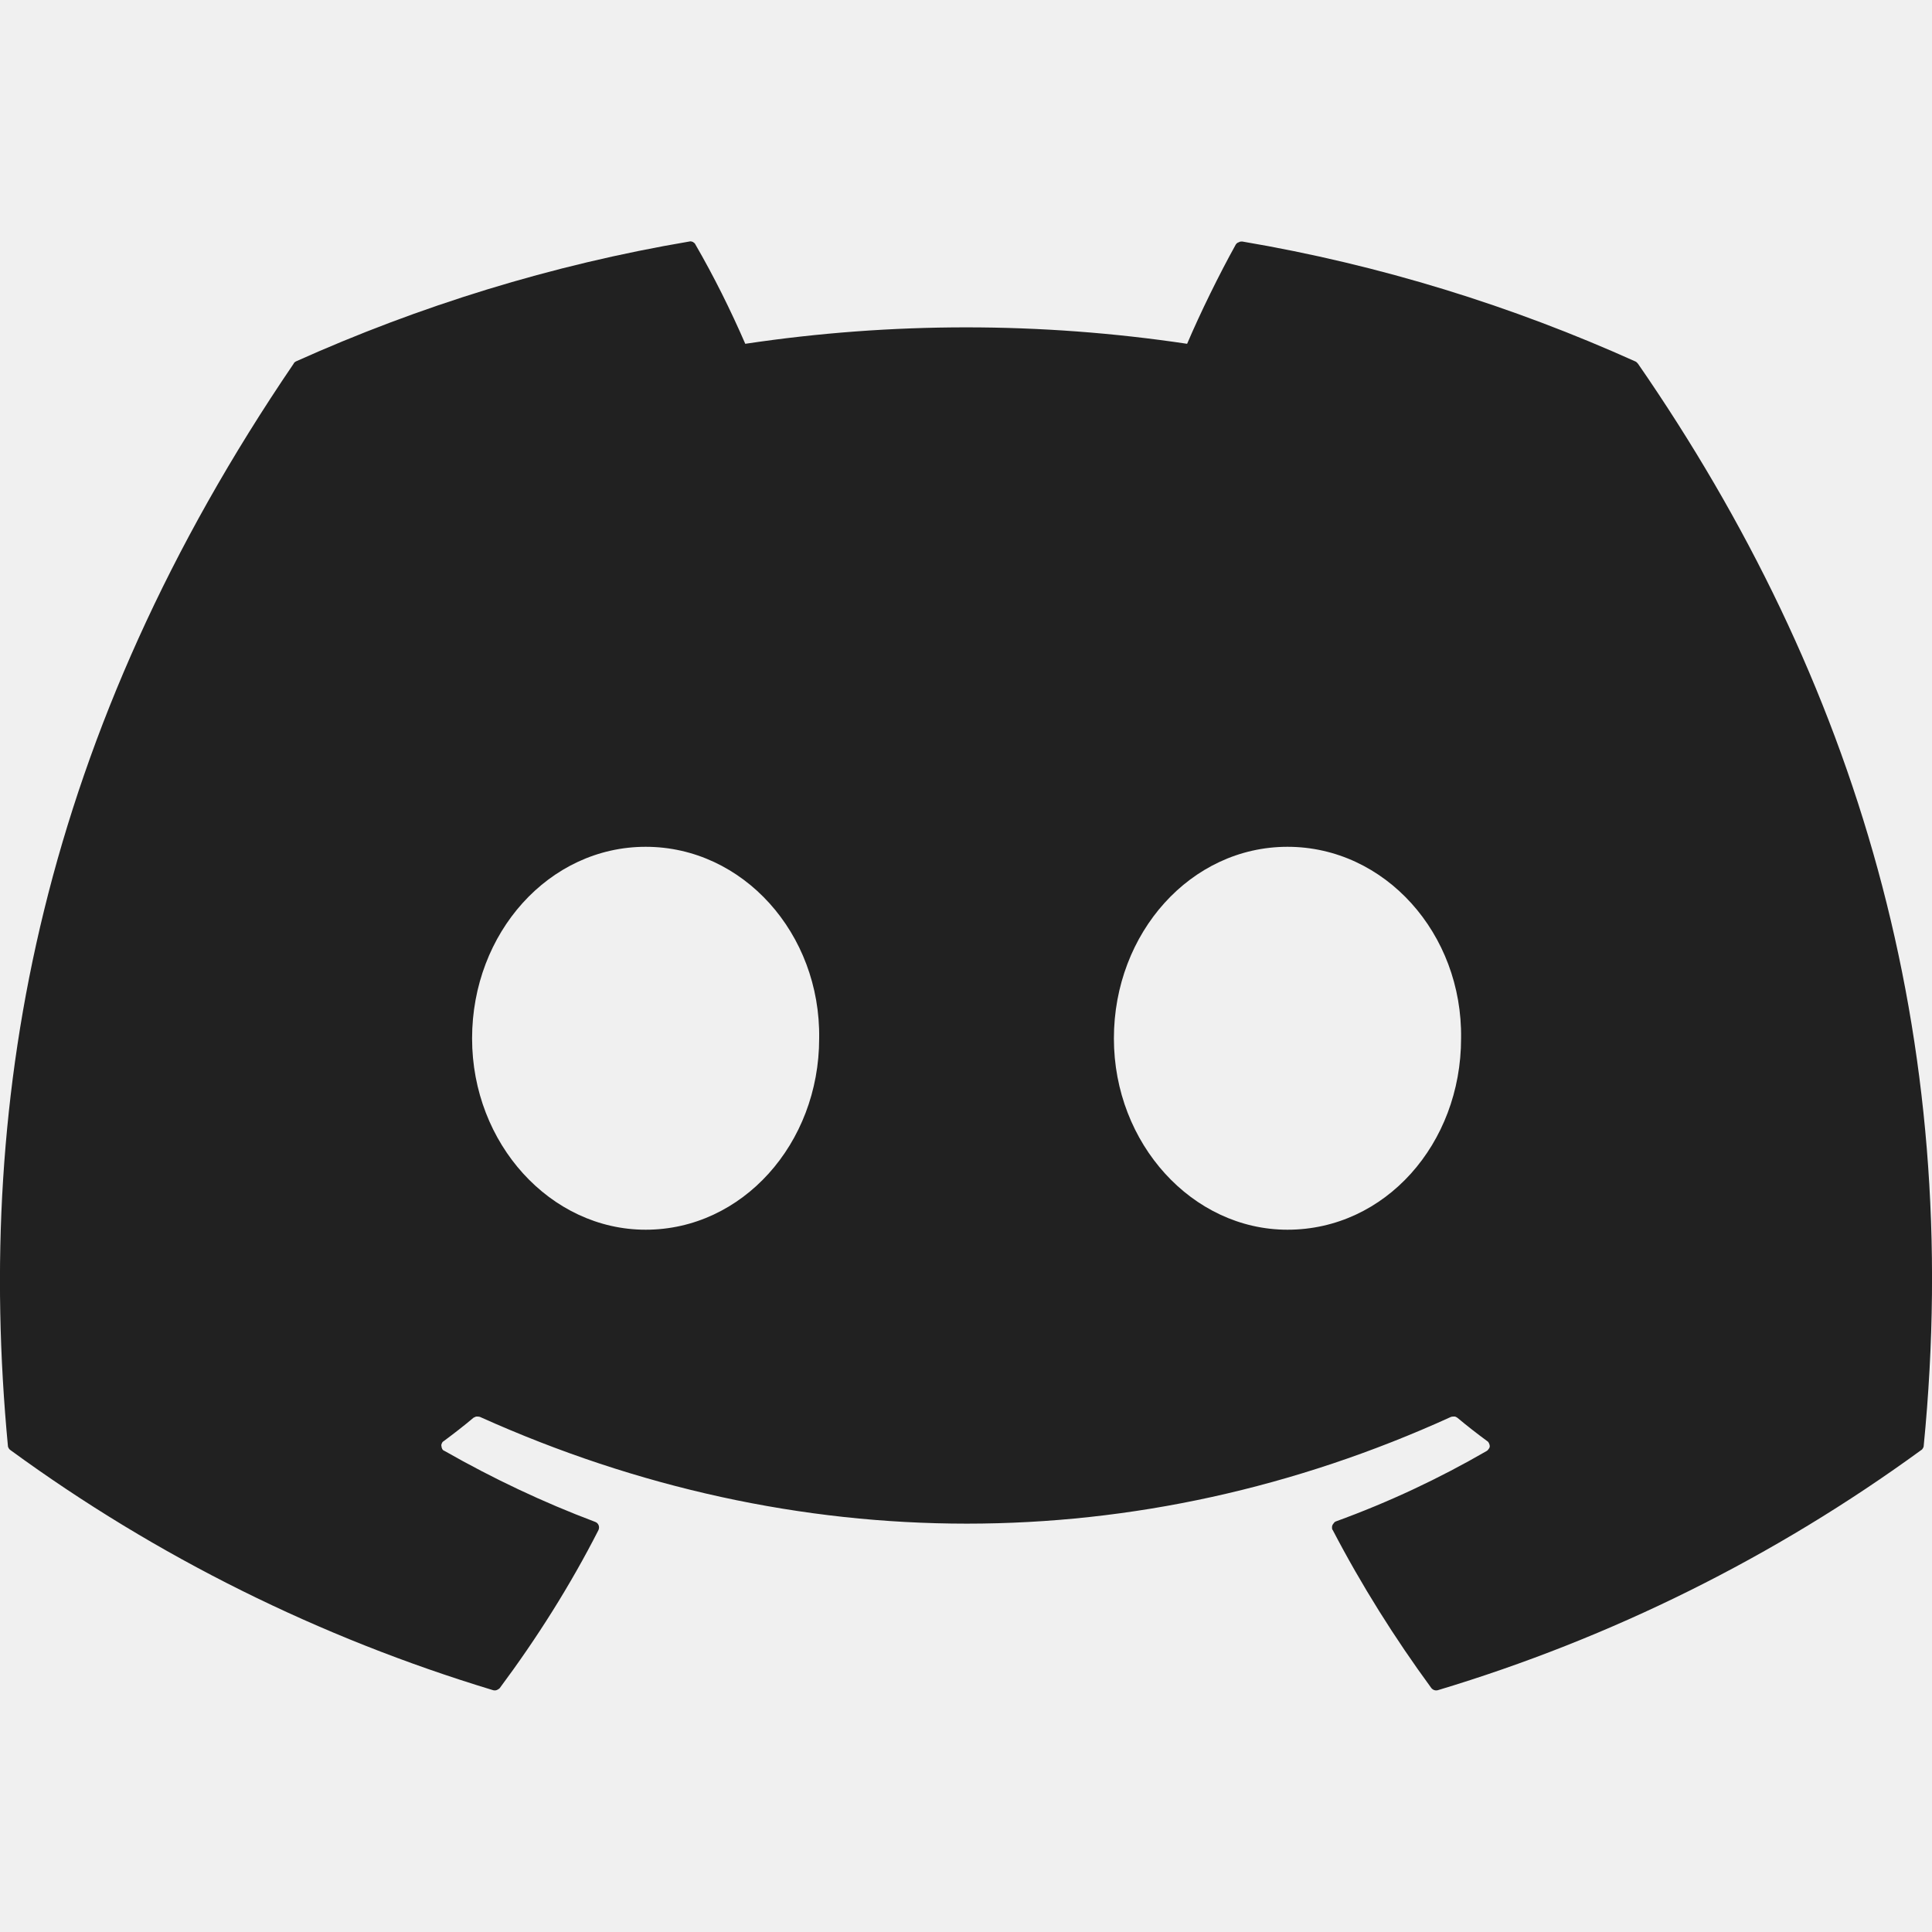
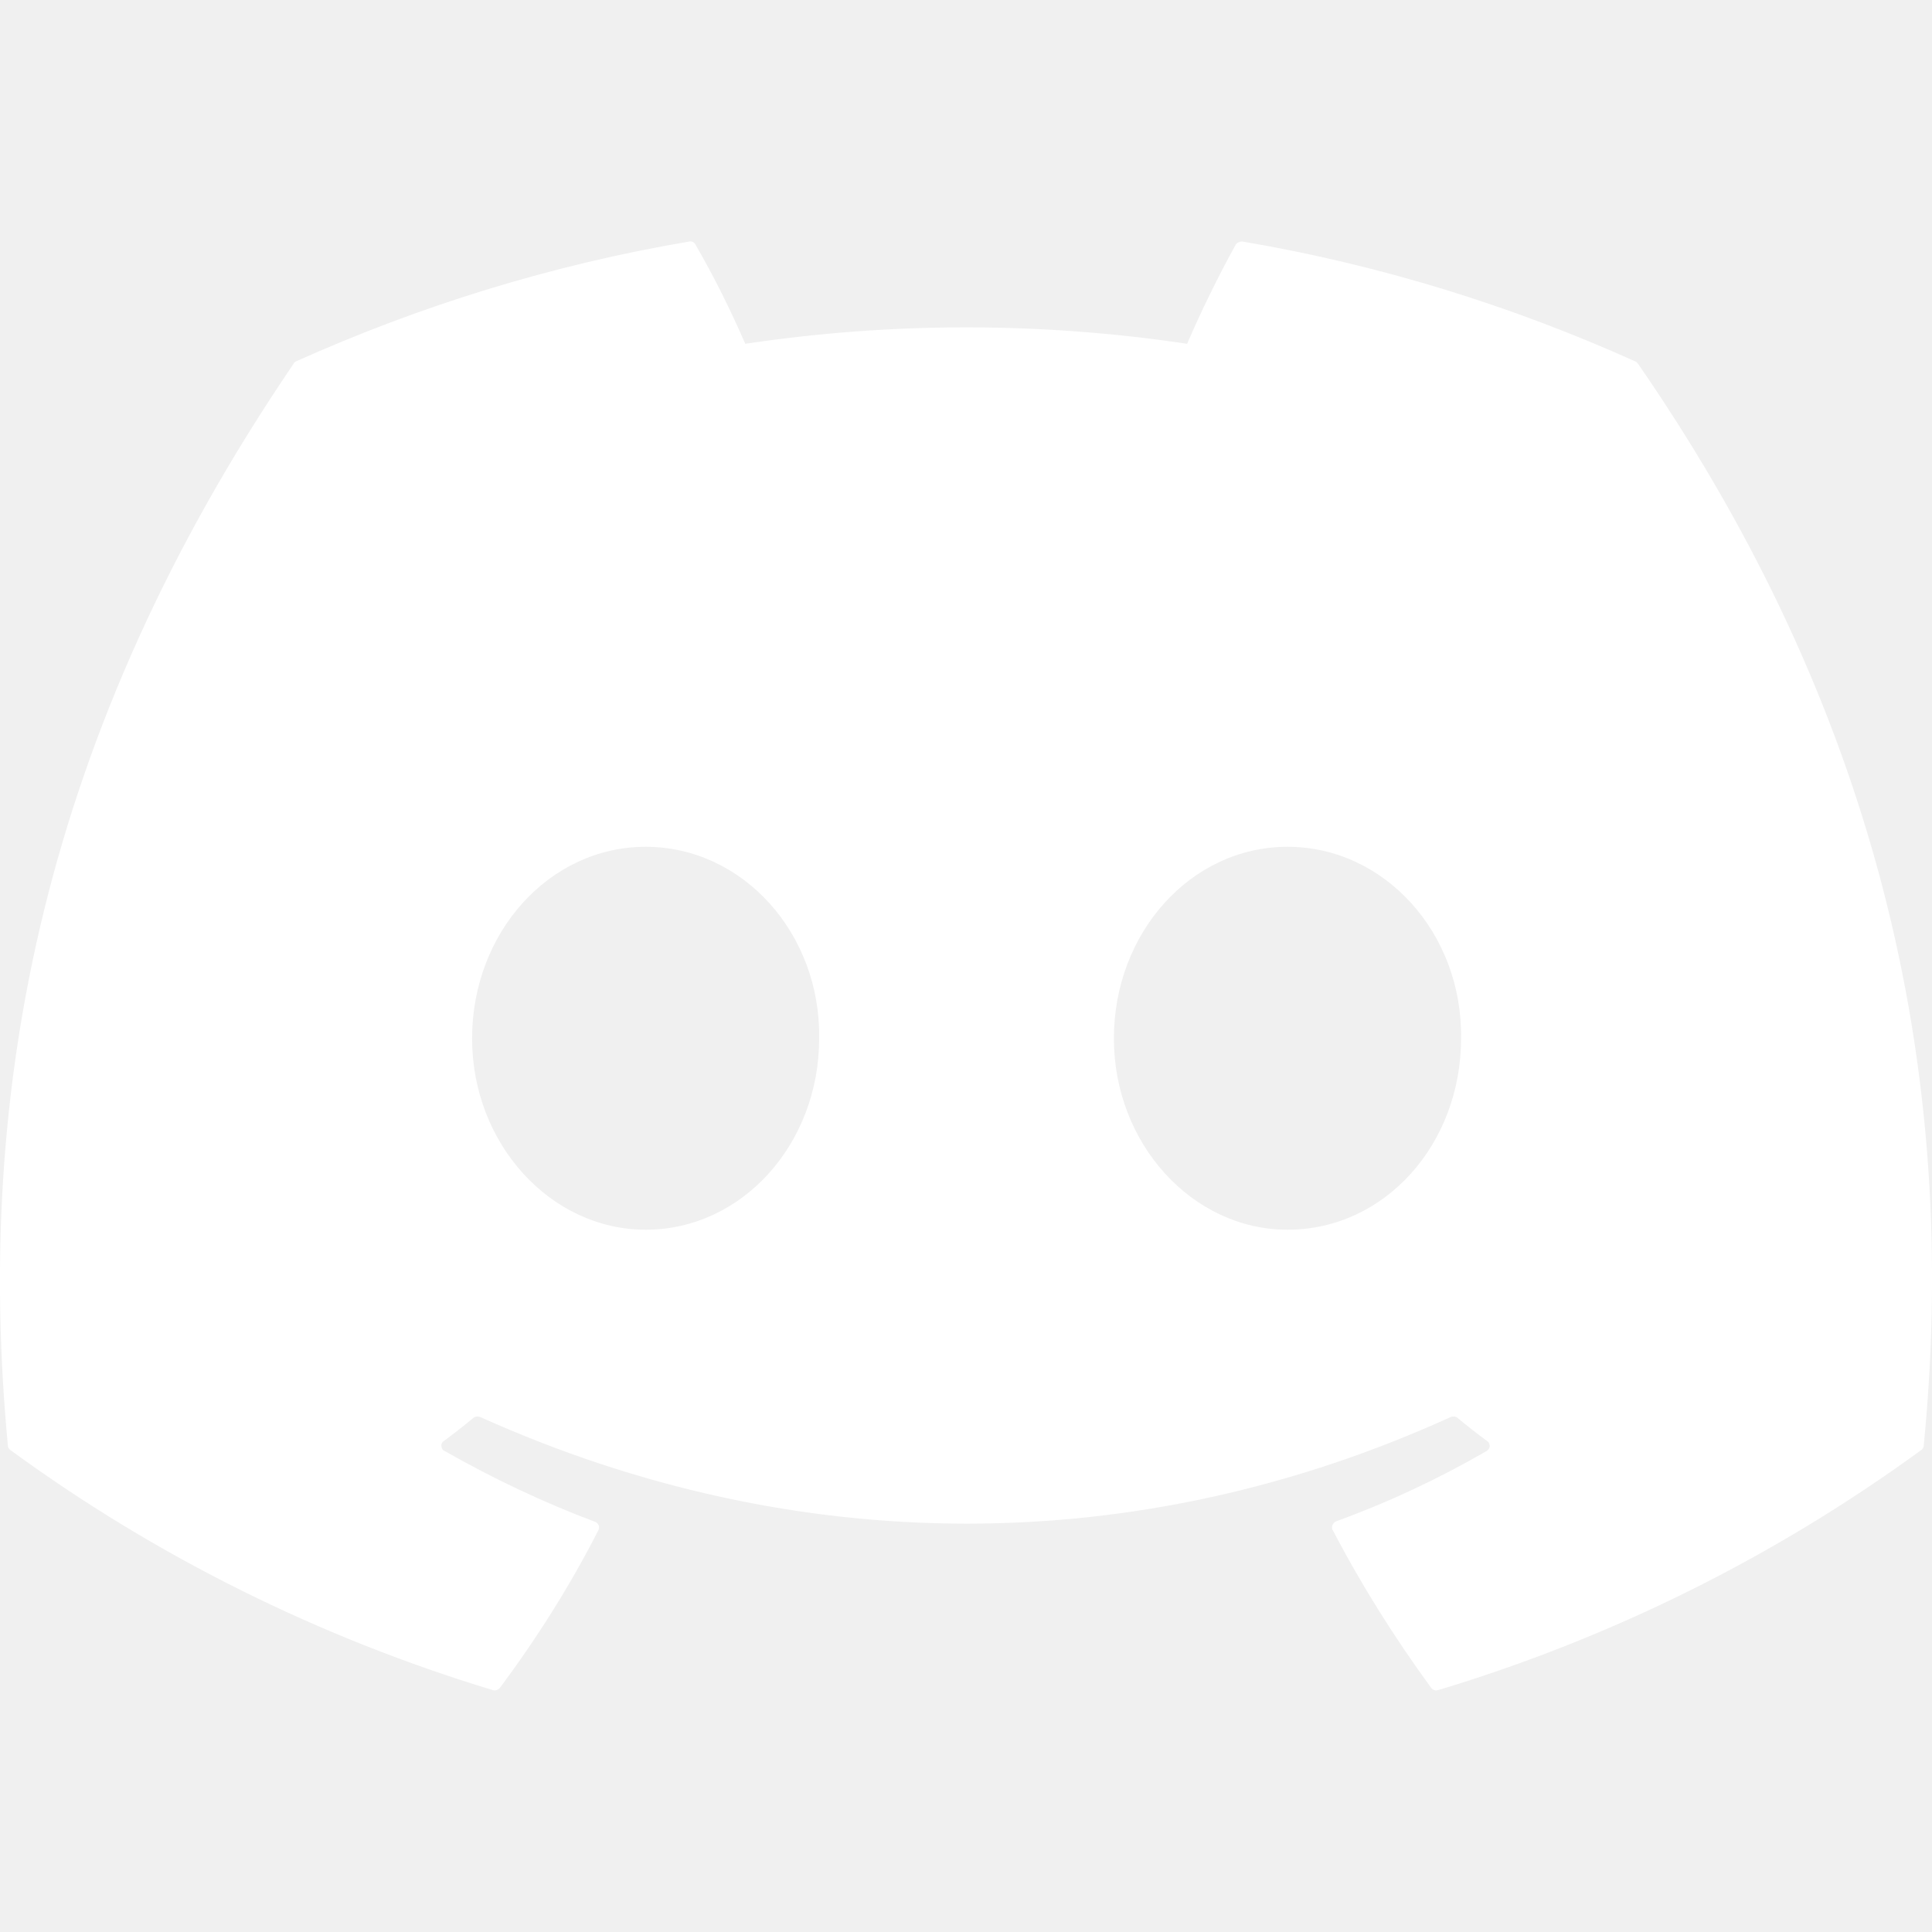
- <svg xmlns="http://www.w3.org/2000/svg" width="20pt" height="20pt" viewBox="0 0 20 20" version="1.1">
+ <svg xmlns="http://www.w3.org/2000/svg" width="40pt" height="40pt" viewBox="0 0 20 20" version="1.1">
  <g id="surface1">
-     <path style=" stroke:none;fill-rule:nonzero;fill:#212121;fill-opacity:1;" d="M 16.93 3.742 C 15.656 3.168 14.289 2.742 12.859 2.5 C 12.848 2.5 12.836 2.5 12.824 2.508 C 12.809 2.512 12.801 2.52 12.793 2.531 C 12.621 2.84 12.426 3.238 12.289 3.559 C 10.773 3.332 9.23 3.332 7.715 3.559 C 7.562 3.207 7.391 2.863 7.199 2.531 C 7.195 2.52 7.184 2.512 7.172 2.504 C 7.16 2.5 7.148 2.496 7.137 2.5 C 5.707 2.742 4.34 3.168 3.062 3.742 C 3.055 3.746 3.043 3.754 3.039 3.766 C 0.445 7.578 -0.266 11.297 0.082 14.969 C 0.082 14.977 0.086 14.984 0.09 14.992 C 0.094 15 0.102 15.008 0.109 15.012 C 1.621 16.117 3.309 16.953 5.102 17.496 C 5.113 17.5 5.129 17.5 5.141 17.496 C 5.152 17.492 5.164 17.484 5.172 17.477 C 5.559 16.957 5.902 16.414 6.195 15.84 C 6.211 15.805 6.195 15.766 6.16 15.754 C 5.621 15.551 5.102 15.305 4.602 15.02 C 4.59 15.016 4.582 15.008 4.578 15 C 4.574 14.992 4.57 14.98 4.57 14.969 C 4.566 14.961 4.57 14.949 4.574 14.941 C 4.578 14.93 4.586 14.922 4.594 14.918 C 4.699 14.84 4.805 14.758 4.902 14.676 C 4.914 14.672 4.922 14.664 4.934 14.664 C 4.945 14.664 4.957 14.664 4.969 14.668 C 8.242 16.141 11.785 16.141 15.02 14.668 C 15.031 14.664 15.043 14.664 15.055 14.664 C 15.066 14.664 15.074 14.668 15.086 14.676 C 15.184 14.758 15.289 14.84 15.395 14.918 C 15.402 14.922 15.41 14.93 15.414 14.941 C 15.418 14.949 15.422 14.961 15.422 14.969 C 15.422 14.98 15.418 14.992 15.41 15 C 15.406 15.008 15.398 15.016 15.391 15.02 C 14.891 15.309 14.375 15.551 13.828 15.75 C 13.82 15.754 13.812 15.758 13.809 15.766 C 13.801 15.773 13.797 15.781 13.793 15.789 C 13.789 15.797 13.789 15.805 13.789 15.812 C 13.789 15.824 13.789 15.832 13.797 15.84 C 14.094 16.41 14.438 16.957 14.816 17.473 C 14.824 17.484 14.836 17.492 14.848 17.496 C 14.859 17.5 14.875 17.5 14.887 17.496 C 16.68 16.957 18.371 16.117 19.887 15.012 C 19.895 15.008 19.902 15 19.906 14.992 C 19.91 14.984 19.914 14.977 19.914 14.969 C 20.332 10.723 19.215 7.035 16.957 3.766 C 16.949 3.758 16.941 3.746 16.93 3.742 Z M 6.684 12.73 C 5.699 12.73 4.887 11.84 4.887 10.75 C 4.887 9.656 5.684 8.766 6.684 8.766 C 7.691 8.766 8.496 9.664 8.48 10.75 C 8.48 11.84 7.684 12.73 6.684 12.73 Z M 13.328 12.73 C 12.344 12.73 11.531 11.84 11.531 10.75 C 11.531 9.656 12.328 8.766 13.328 8.766 C 14.336 8.766 15.141 9.664 15.125 10.75 C 15.125 11.84 14.34 12.73 13.328 12.73 Z M 13.328 12.73 " />
+     <path style=" stroke:none;fill-rule:nonzero;fill:#fff;fill-opacity:1;" d="M 16.93 3.742 C 15.656 3.168 14.289 2.742 12.859 2.5 C 12.848 2.5 12.836 2.5 12.824 2.508 C 12.809 2.512 12.801 2.52 12.793 2.531 C 12.621 2.84 12.426 3.238 12.289 3.559 C 10.773 3.332 9.23 3.332 7.715 3.559 C 7.562 3.207 7.391 2.863 7.199 2.531 C 7.195 2.52 7.184 2.512 7.172 2.504 C 7.16 2.5 7.148 2.496 7.137 2.5 C 5.707 2.742 4.34 3.168 3.062 3.742 C 3.055 3.746 3.043 3.754 3.039 3.766 C 0.445 7.578 -0.266 11.297 0.082 14.969 C 0.082 14.977 0.086 14.984 0.09 14.992 C 0.094 15 0.102 15.008 0.109 15.012 C 1.621 16.117 3.309 16.953 5.102 17.496 C 5.113 17.5 5.129 17.5 5.141 17.496 C 5.152 17.492 5.164 17.484 5.172 17.477 C 5.559 16.957 5.902 16.414 6.195 15.84 C 6.211 15.805 6.195 15.766 6.16 15.754 C 5.621 15.551 5.102 15.305 4.602 15.02 C 4.59 15.016 4.582 15.008 4.578 15 C 4.574 14.992 4.57 14.98 4.57 14.969 C 4.566 14.961 4.57 14.949 4.574 14.941 C 4.578 14.93 4.586 14.922 4.594 14.918 C 4.699 14.84 4.805 14.758 4.902 14.676 C 4.914 14.672 4.922 14.664 4.934 14.664 C 4.945 14.664 4.957 14.664 4.969 14.668 C 8.242 16.141 11.785 16.141 15.02 14.668 C 15.031 14.664 15.043 14.664 15.055 14.664 C 15.066 14.664 15.074 14.668 15.086 14.676 C 15.184 14.758 15.289 14.84 15.395 14.918 C 15.402 14.922 15.41 14.93 15.414 14.941 C 15.418 14.949 15.422 14.961 15.422 14.969 C 15.422 14.98 15.418 14.992 15.41 15 C 15.406 15.008 15.398 15.016 15.391 15.02 C 14.891 15.309 14.375 15.551 13.828 15.75 C 13.82 15.754 13.812 15.758 13.809 15.766 C 13.801 15.773 13.797 15.781 13.793 15.789 C 13.789 15.797 13.789 15.805 13.789 15.812 C 13.789 15.824 13.789 15.832 13.797 15.84 C 14.094 16.41 14.438 16.957 14.816 17.473 C 14.824 17.484 14.836 17.492 14.848 17.496 C 14.859 17.5 14.875 17.5 14.887 17.496 C 16.68 16.957 18.371 16.117 19.887 15.012 C 19.895 15.008 19.902 15 19.906 14.992 C 19.91 14.984 19.914 14.977 19.914 14.969 C 20.332 10.723 19.215 7.035 16.957 3.766 C 16.949 3.758 16.941 3.746 16.93 3.742 Z M 6.684 12.73 C 5.699 12.73 4.887 11.84 4.887 10.75 C 4.887 9.656 5.684 8.766 6.684 8.766 C 7.691 8.766 8.496 9.664 8.48 10.75 C 8.48 11.84 7.684 12.73 6.684 12.73 Z M 13.328 12.73 C 12.344 12.73 11.531 11.84 11.531 10.75 C 11.531 9.656 12.328 8.766 13.328 8.766 C 14.336 8.766 15.141 9.664 15.125 10.75 C 15.125 11.84 14.34 12.73 13.328 12.73 Z M 13.328 12.73 " />
  </g>
</svg>
